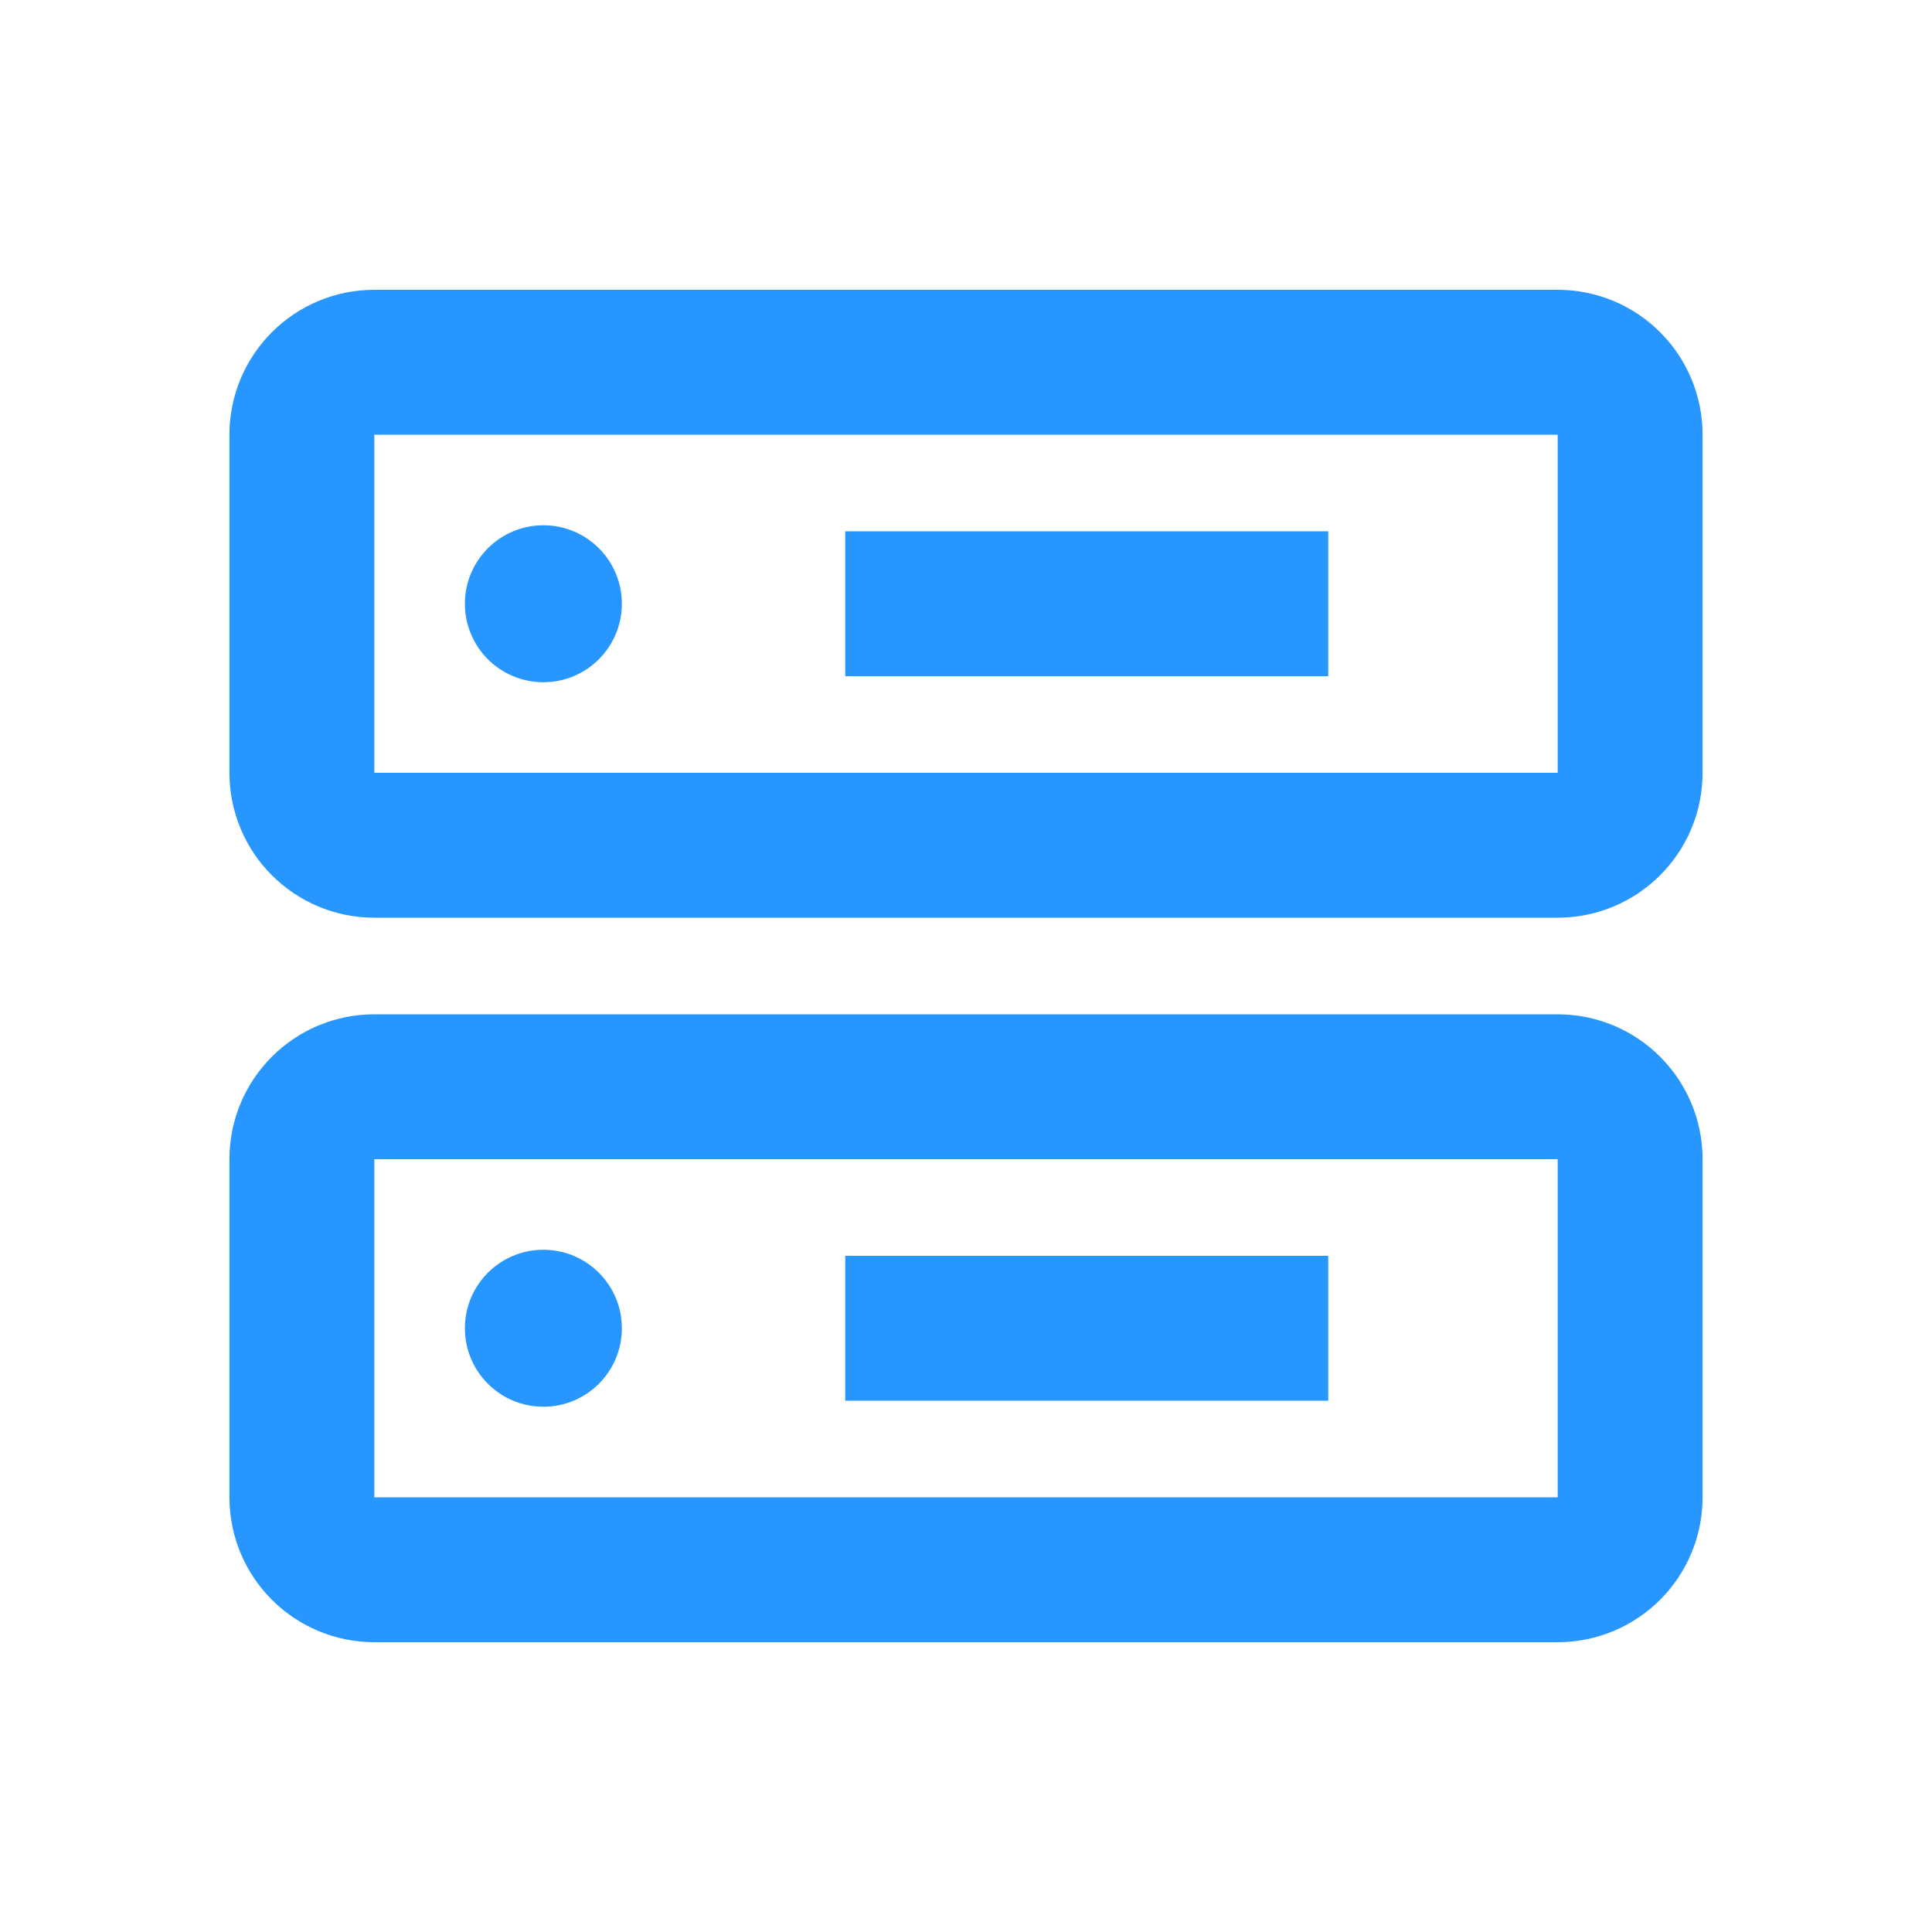
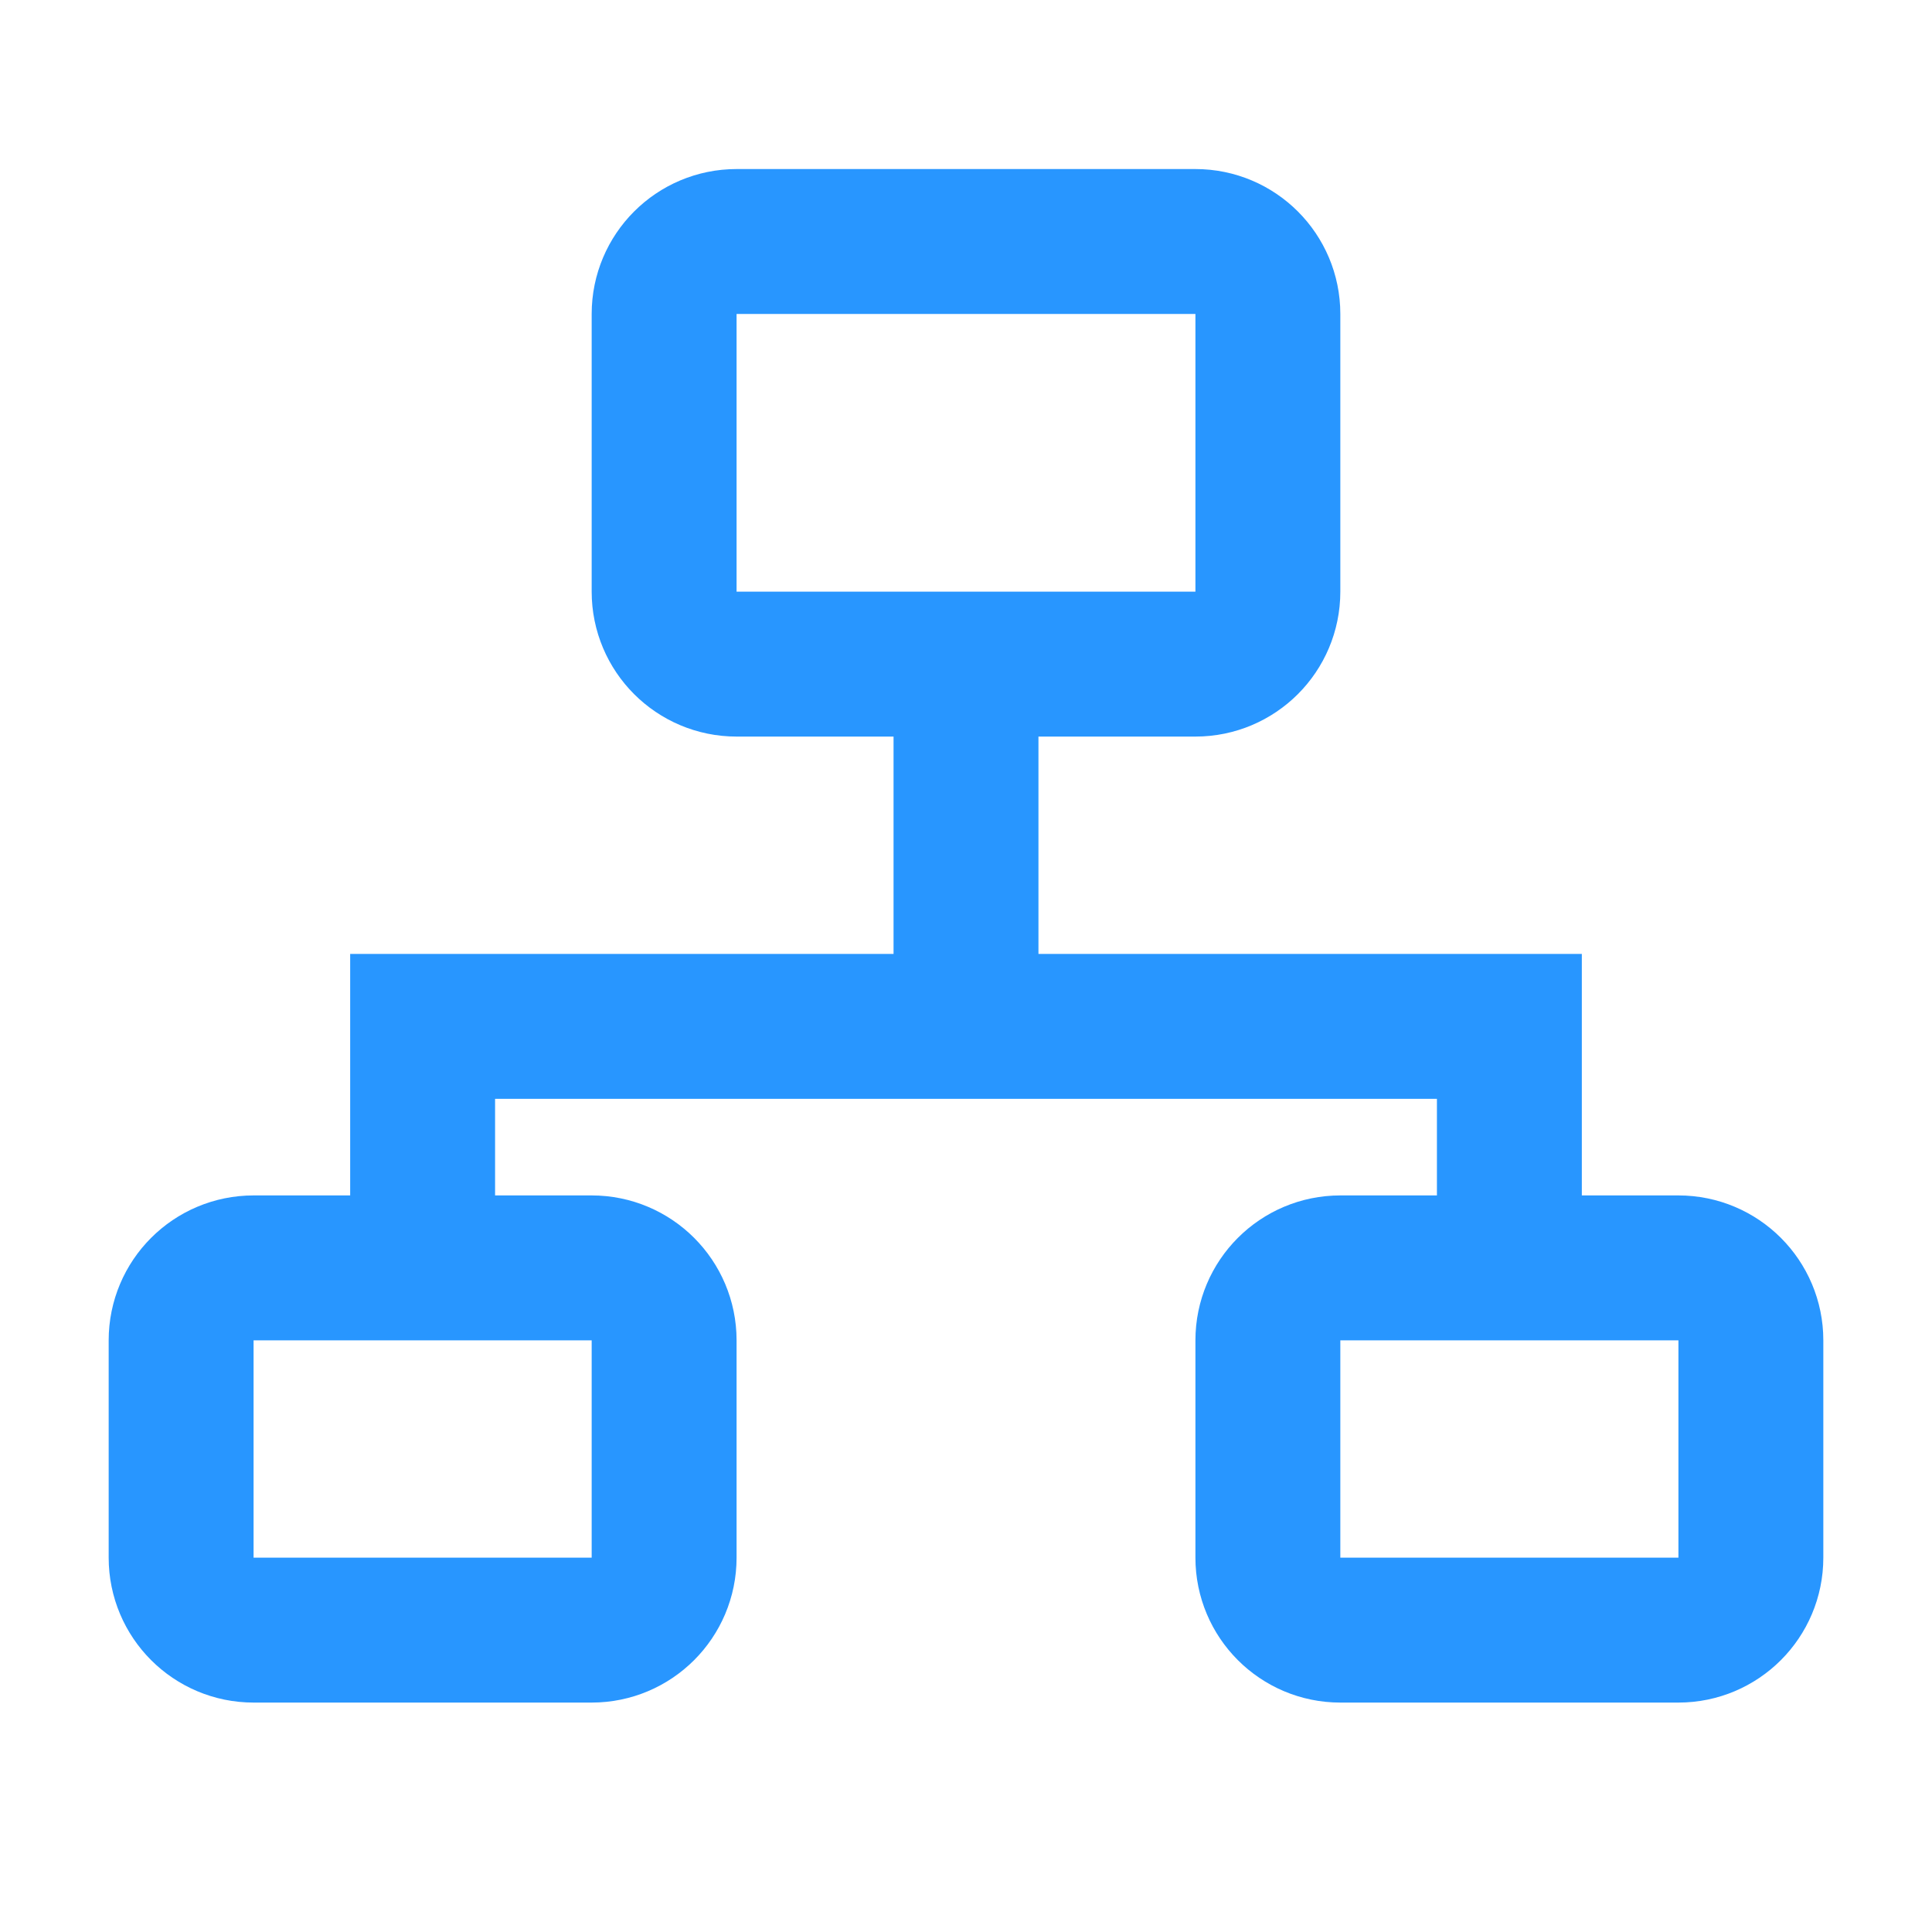
<svg xmlns="http://www.w3.org/2000/svg" width="16" height="16" viewBox="0 0 16 16">
  <g fill="none" stroke="#2896ff" stroke-width="1.2">
-     <rect x="2.5" y="3" width="11" height="4" rx="0.6" />
-     <rect x="2.5" y="9" width="11" height="4" rx="0.6" />
-     <path d="M7 5h4M7 11h4" />
-   </g>
-   <g fill="#2896ff">
-     <circle cx="4.5" cy="5" r="0.65" />
-     <circle cx="4.5" cy="11" r="0.65" />
+     <path d="M8 5.5V8.5M8 8.5H3.5V10.5M8 8.5H12.5V10.5" />
+     <rect x="5.5" y="2" width="5" height="3.5" rx="0.6" />
+     <rect x="1.5" y="10.5" width="4" height="3" rx="0.6" />
+     <rect x="10.5" y="10.5" width="4" height="3" rx="0.6" />
  </g>
</svg>
